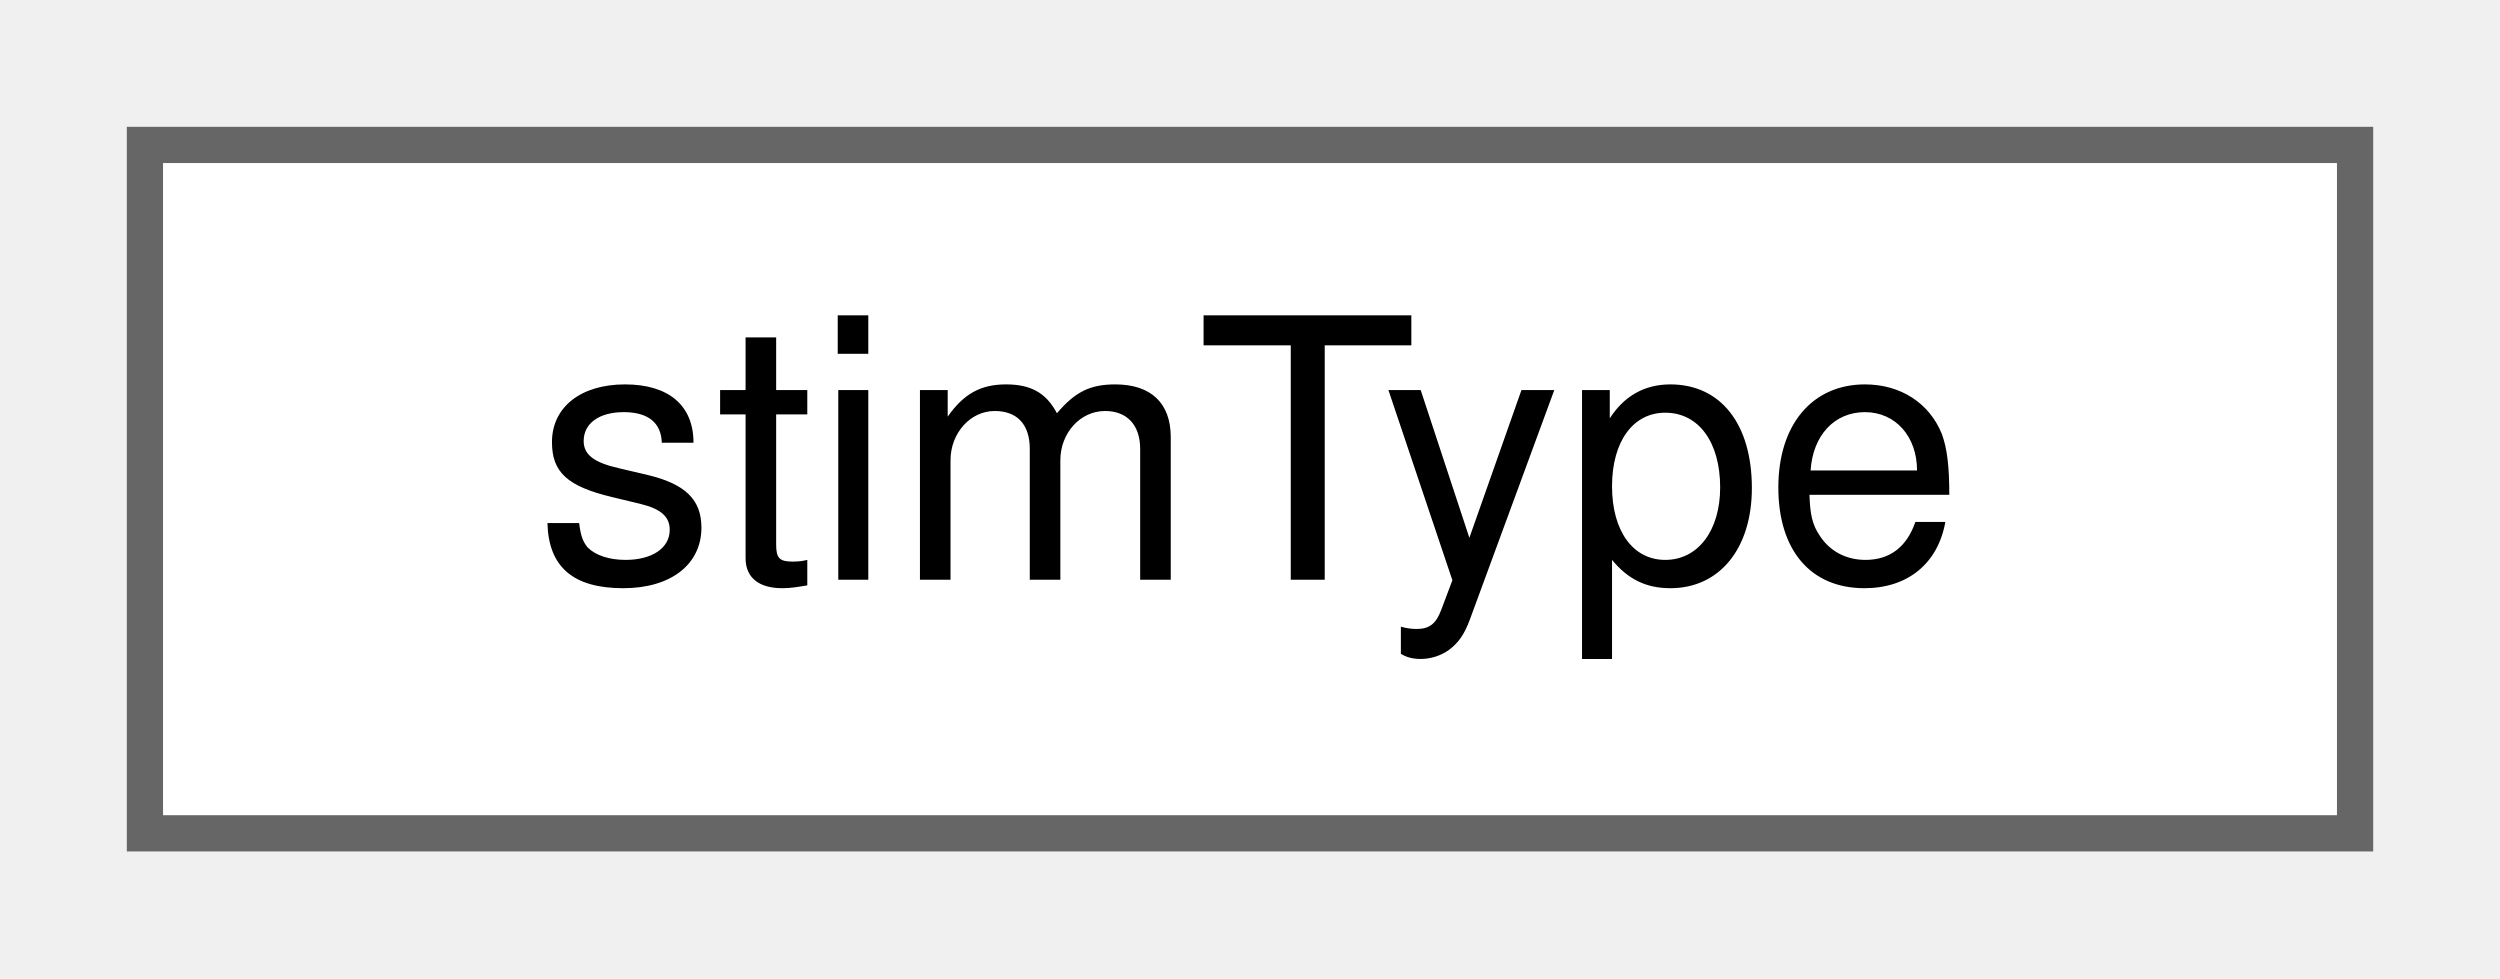
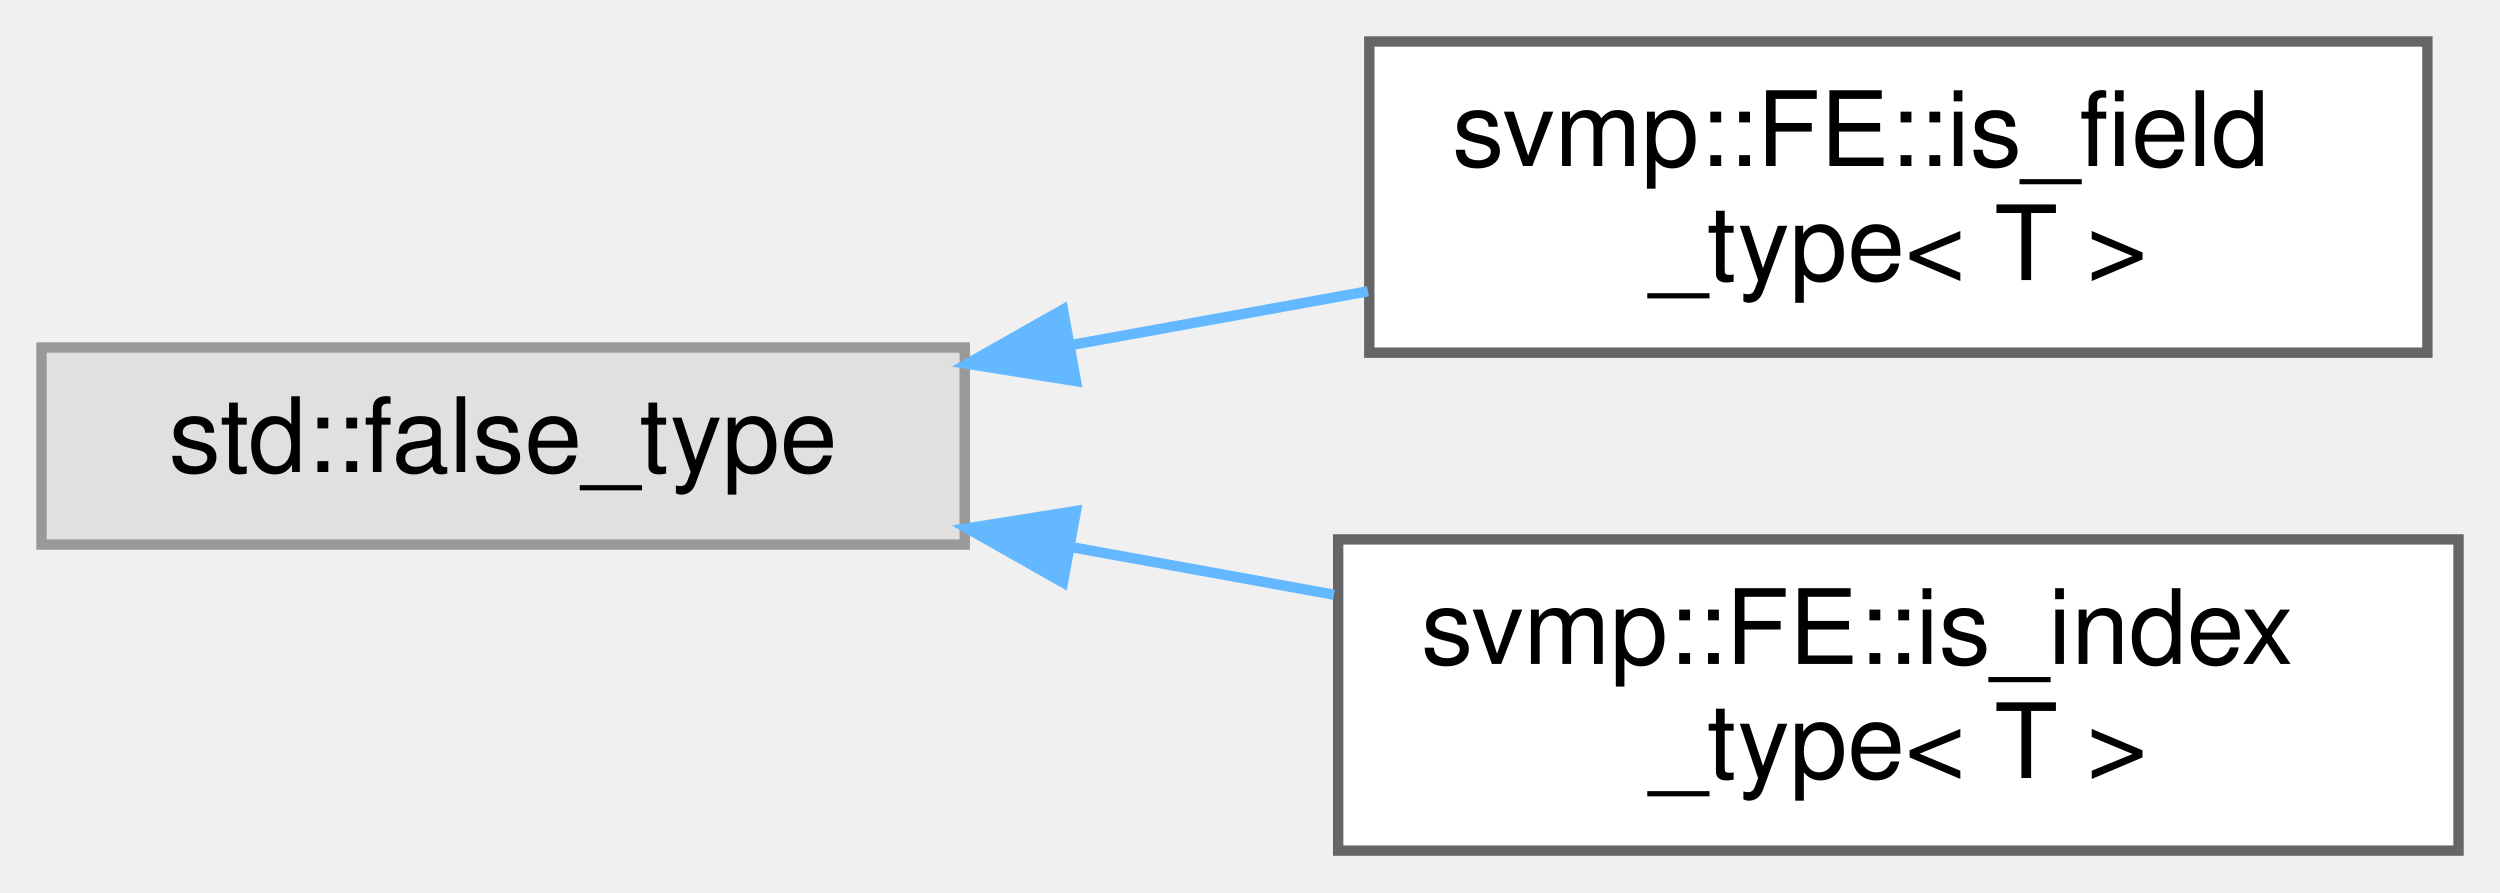
- <svg xmlns="http://www.w3.org/2000/svg" xmlns:xlink="http://www.w3.org/1999/xlink" width="69pt" height="27pt" viewBox="0.00 0.00 69.00 27.00">
-   <g id="graph0" class="graph" transform="scale(1 1) rotate(0) translate(4 23)">
+ <svg xmlns="http://www.w3.org/2000/svg" xmlns:xlink="http://www.w3.org/1999/xlink" width="241pt" height="86pt" viewBox="0.00 0.00 241.00 86.00">
+   <g id="graph0" class="graph" transform="scale(1 1) rotate(0) translate(4 82)">
    <g id="Node000000" class="node">
      <g id="a_Node000000">
-         <a xlink:href="classstim_type.html" target="_top" xlink:title="External stimulus type.">
-           <polygon fill="white" stroke="#666666" points="61,-19 0,-19 0,0 61,0 61,-19" />
-           <text text-anchor="middle" x="30.5" y="-7" font-family="Helvetica,sans-Serif" font-size="10.00">stimType</text>
+         <a xlink:title=" ">
+           <polygon fill="#e0e0e0" stroke="#999999" points="89,-48.5 0,-48.5 0,-29.5 89,-29.5 89,-48.5" />
+           <text text-anchor="middle" x="44.5" y="-36.5" font-family="Helvetica,sans-Serif" font-size="10.00">std::false_type</text>
+         </a>
+       </g>
+     </g>
+     <g id="Node000001" class="node">
+       <g id="a_Node000001">
+         <a xlink:href="structsvmp_1_1_f_e_1_1is__field__type.html" target="_top" xlink:title="Check if a type represents a field type.">
+           <polygon fill="white" stroke="#666666" points="230,-78 128,-78 128,-48 230,-48 230,-78" />
+           <text text-anchor="start" x="136" y="-66" font-family="Helvetica,sans-Serif" font-size="10.00">svmp::FE::is_field</text>
+           <text text-anchor="middle" x="179" y="-55" font-family="Helvetica,sans-Serif" font-size="10.00">_type&lt; T &gt;</text>
+         </a>
+       </g>
+     </g>
+     <g id="edge119_Node000000_Node000001" class="edge">
+       <g id="a_edge119_Node000000_Node000001">
+         <a xlink:title=" ">
+           <path fill="none" stroke="#63b8ff" d="M99.32,-48.75C108.75,-50.46 118.54,-52.23 127.87,-53.92" />
+           <polygon fill="#63b8ff" stroke="#63b8ff" points="99.72,-45.26 89.25,-46.93 98.47,-52.15 99.72,-45.26" />
+         </a>
+       </g>
+     </g>
+     <g id="Node000002" class="node">
+       <g id="a_Node000002">
+         <a xlink:href="structsvmp_1_1_f_e_1_1is__index__type.html" target="_top" xlink:title="Check if a type is a valid index type.">
+           <polygon fill="white" stroke="#666666" points="233,-30 125,-30 125,0 233,0 233,-30" />
+           <text text-anchor="start" x="133" y="-18" font-family="Helvetica,sans-Serif" font-size="10.00">svmp::FE::is_index</text>
+           <text text-anchor="middle" x="179" y="-7" font-family="Helvetica,sans-Serif" font-size="10.00">_type&lt; T &gt;</text>
+         </a>
+       </g>
+     </g>
+     <g id="edge120_Node000000_Node000002" class="edge">
+       <g id="a_edge120_Node000000_Node000002">
+         <a xlink:title=" ">
+           <path fill="none" stroke="#63b8ff" d="M99.27,-29.26C107.62,-27.75 116.25,-26.18 124.6,-24.67" />
+           <polygon fill="#63b8ff" stroke="#63b8ff" points="98.47,-25.85 89.25,-31.07 99.72,-32.74 98.47,-25.85" />
        </a>
      </g>
    </g>
  </g>
</svg>
